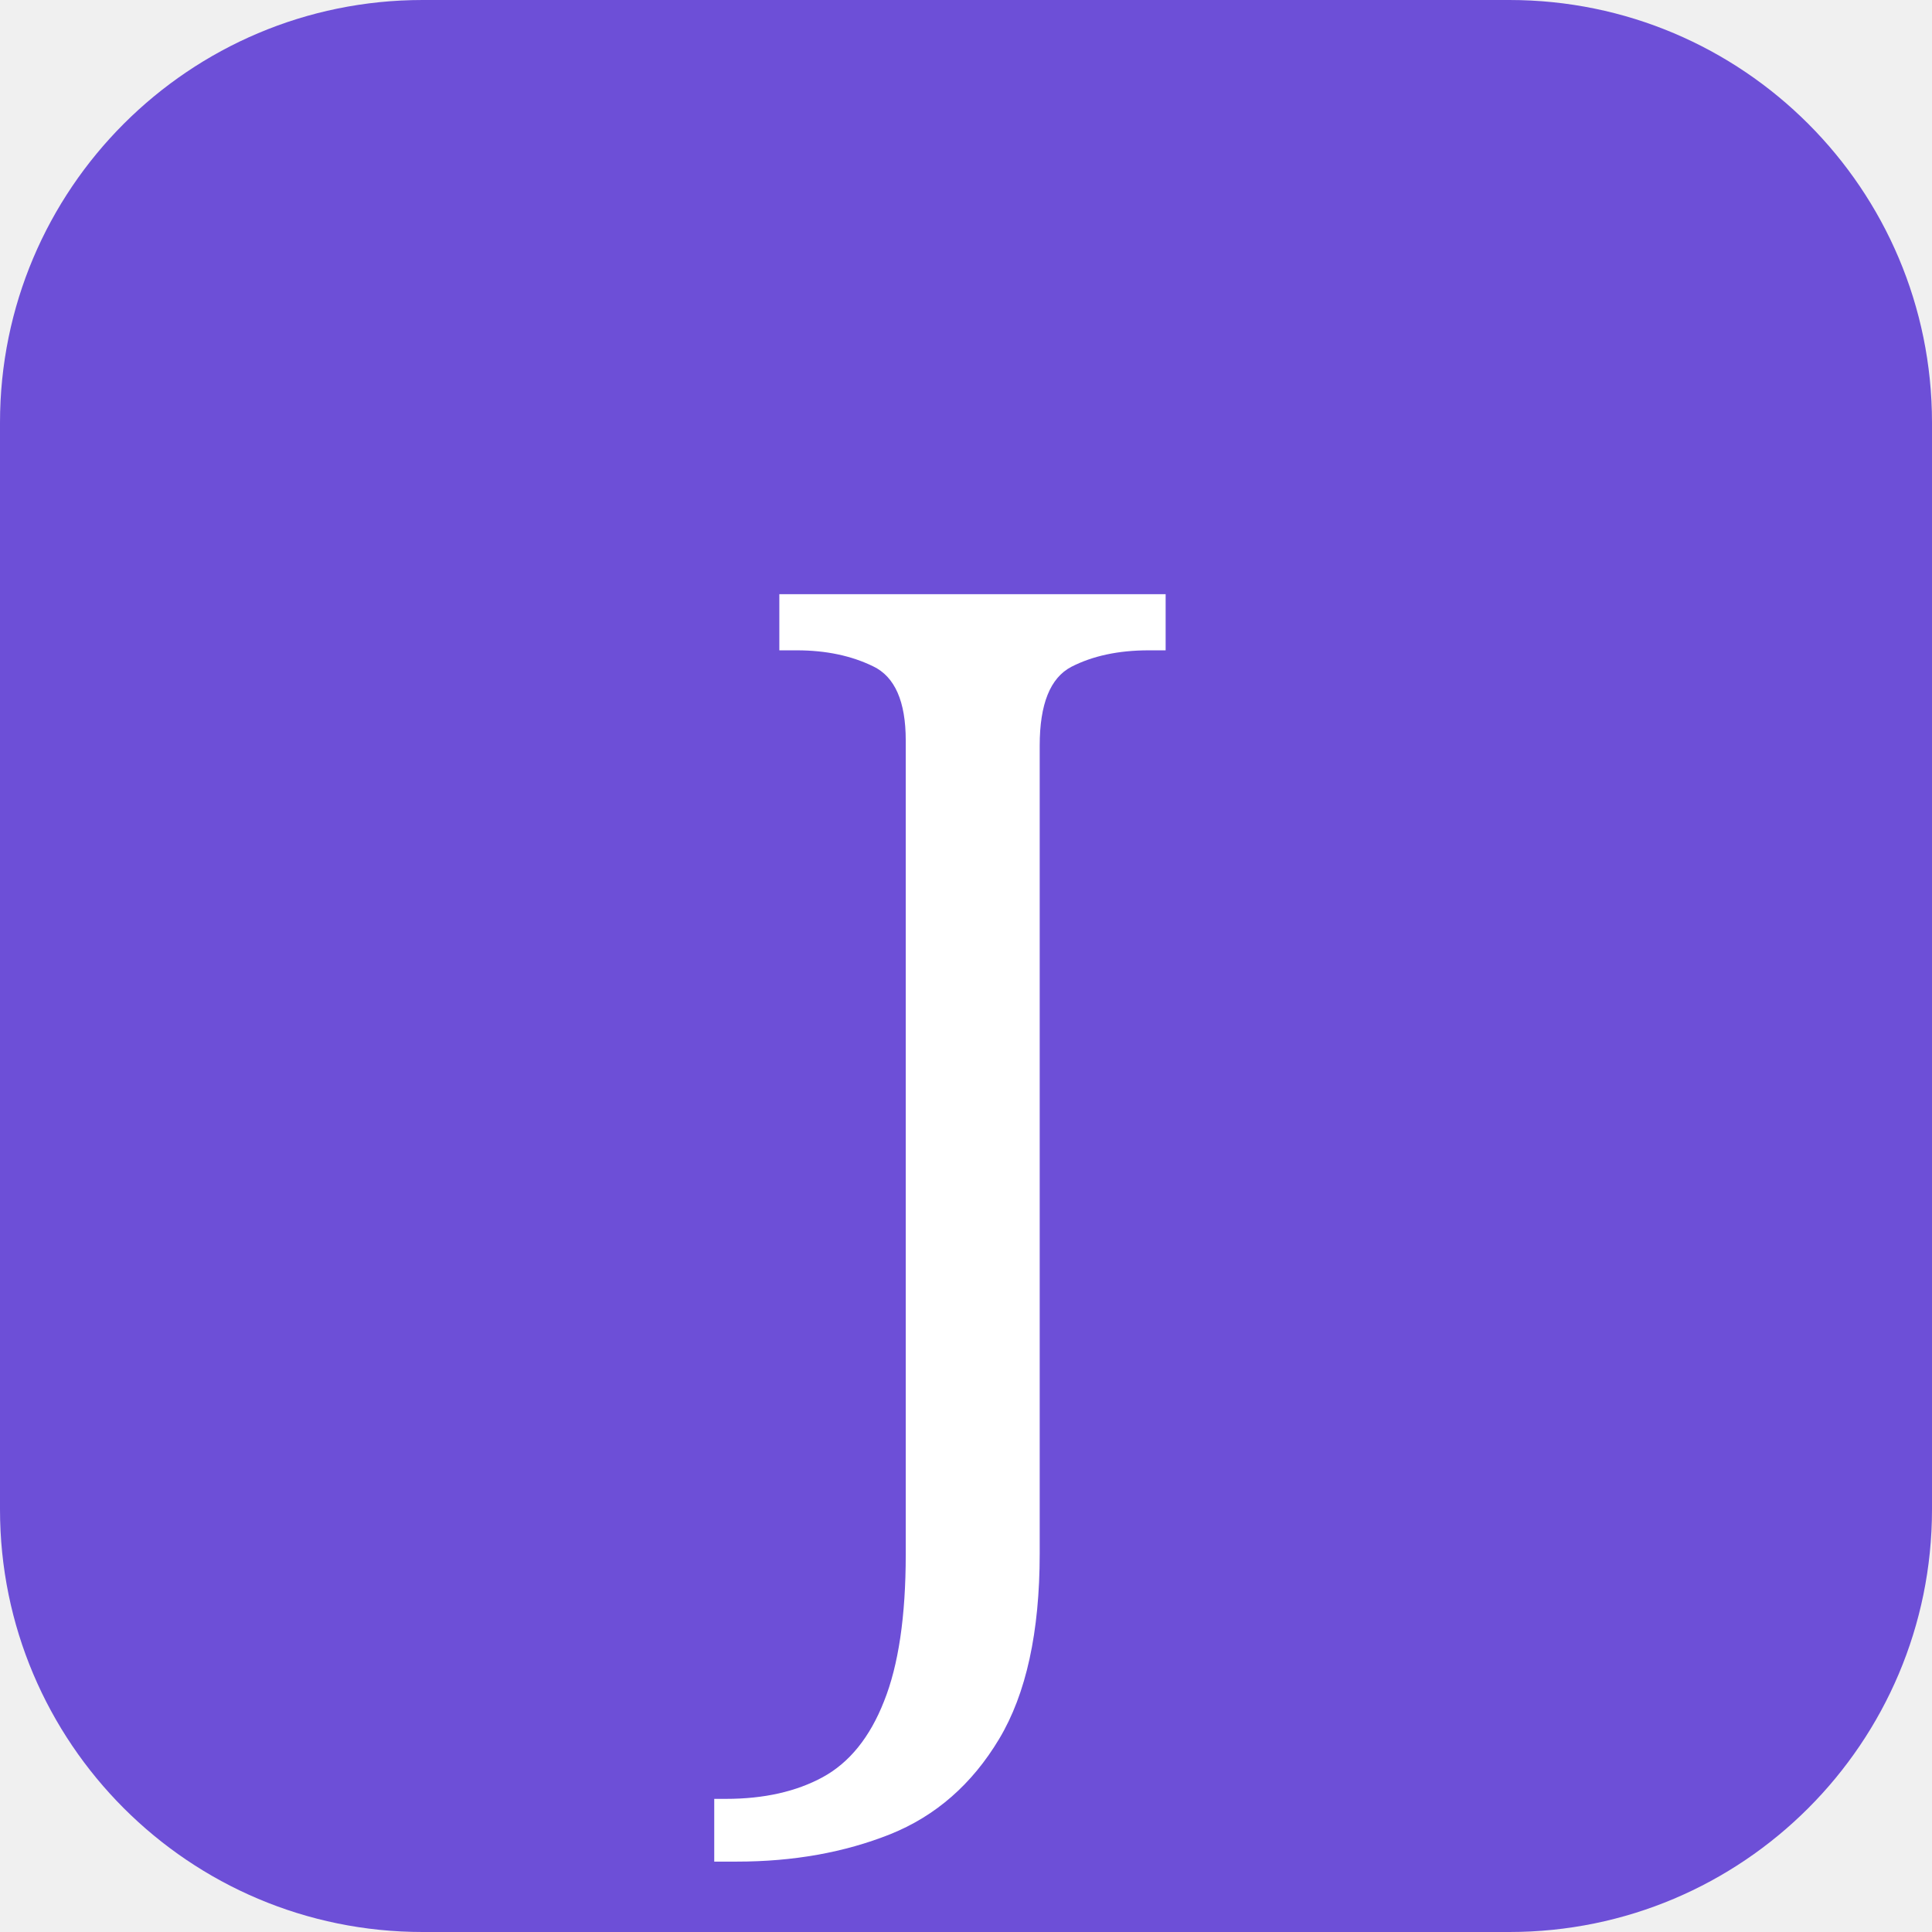
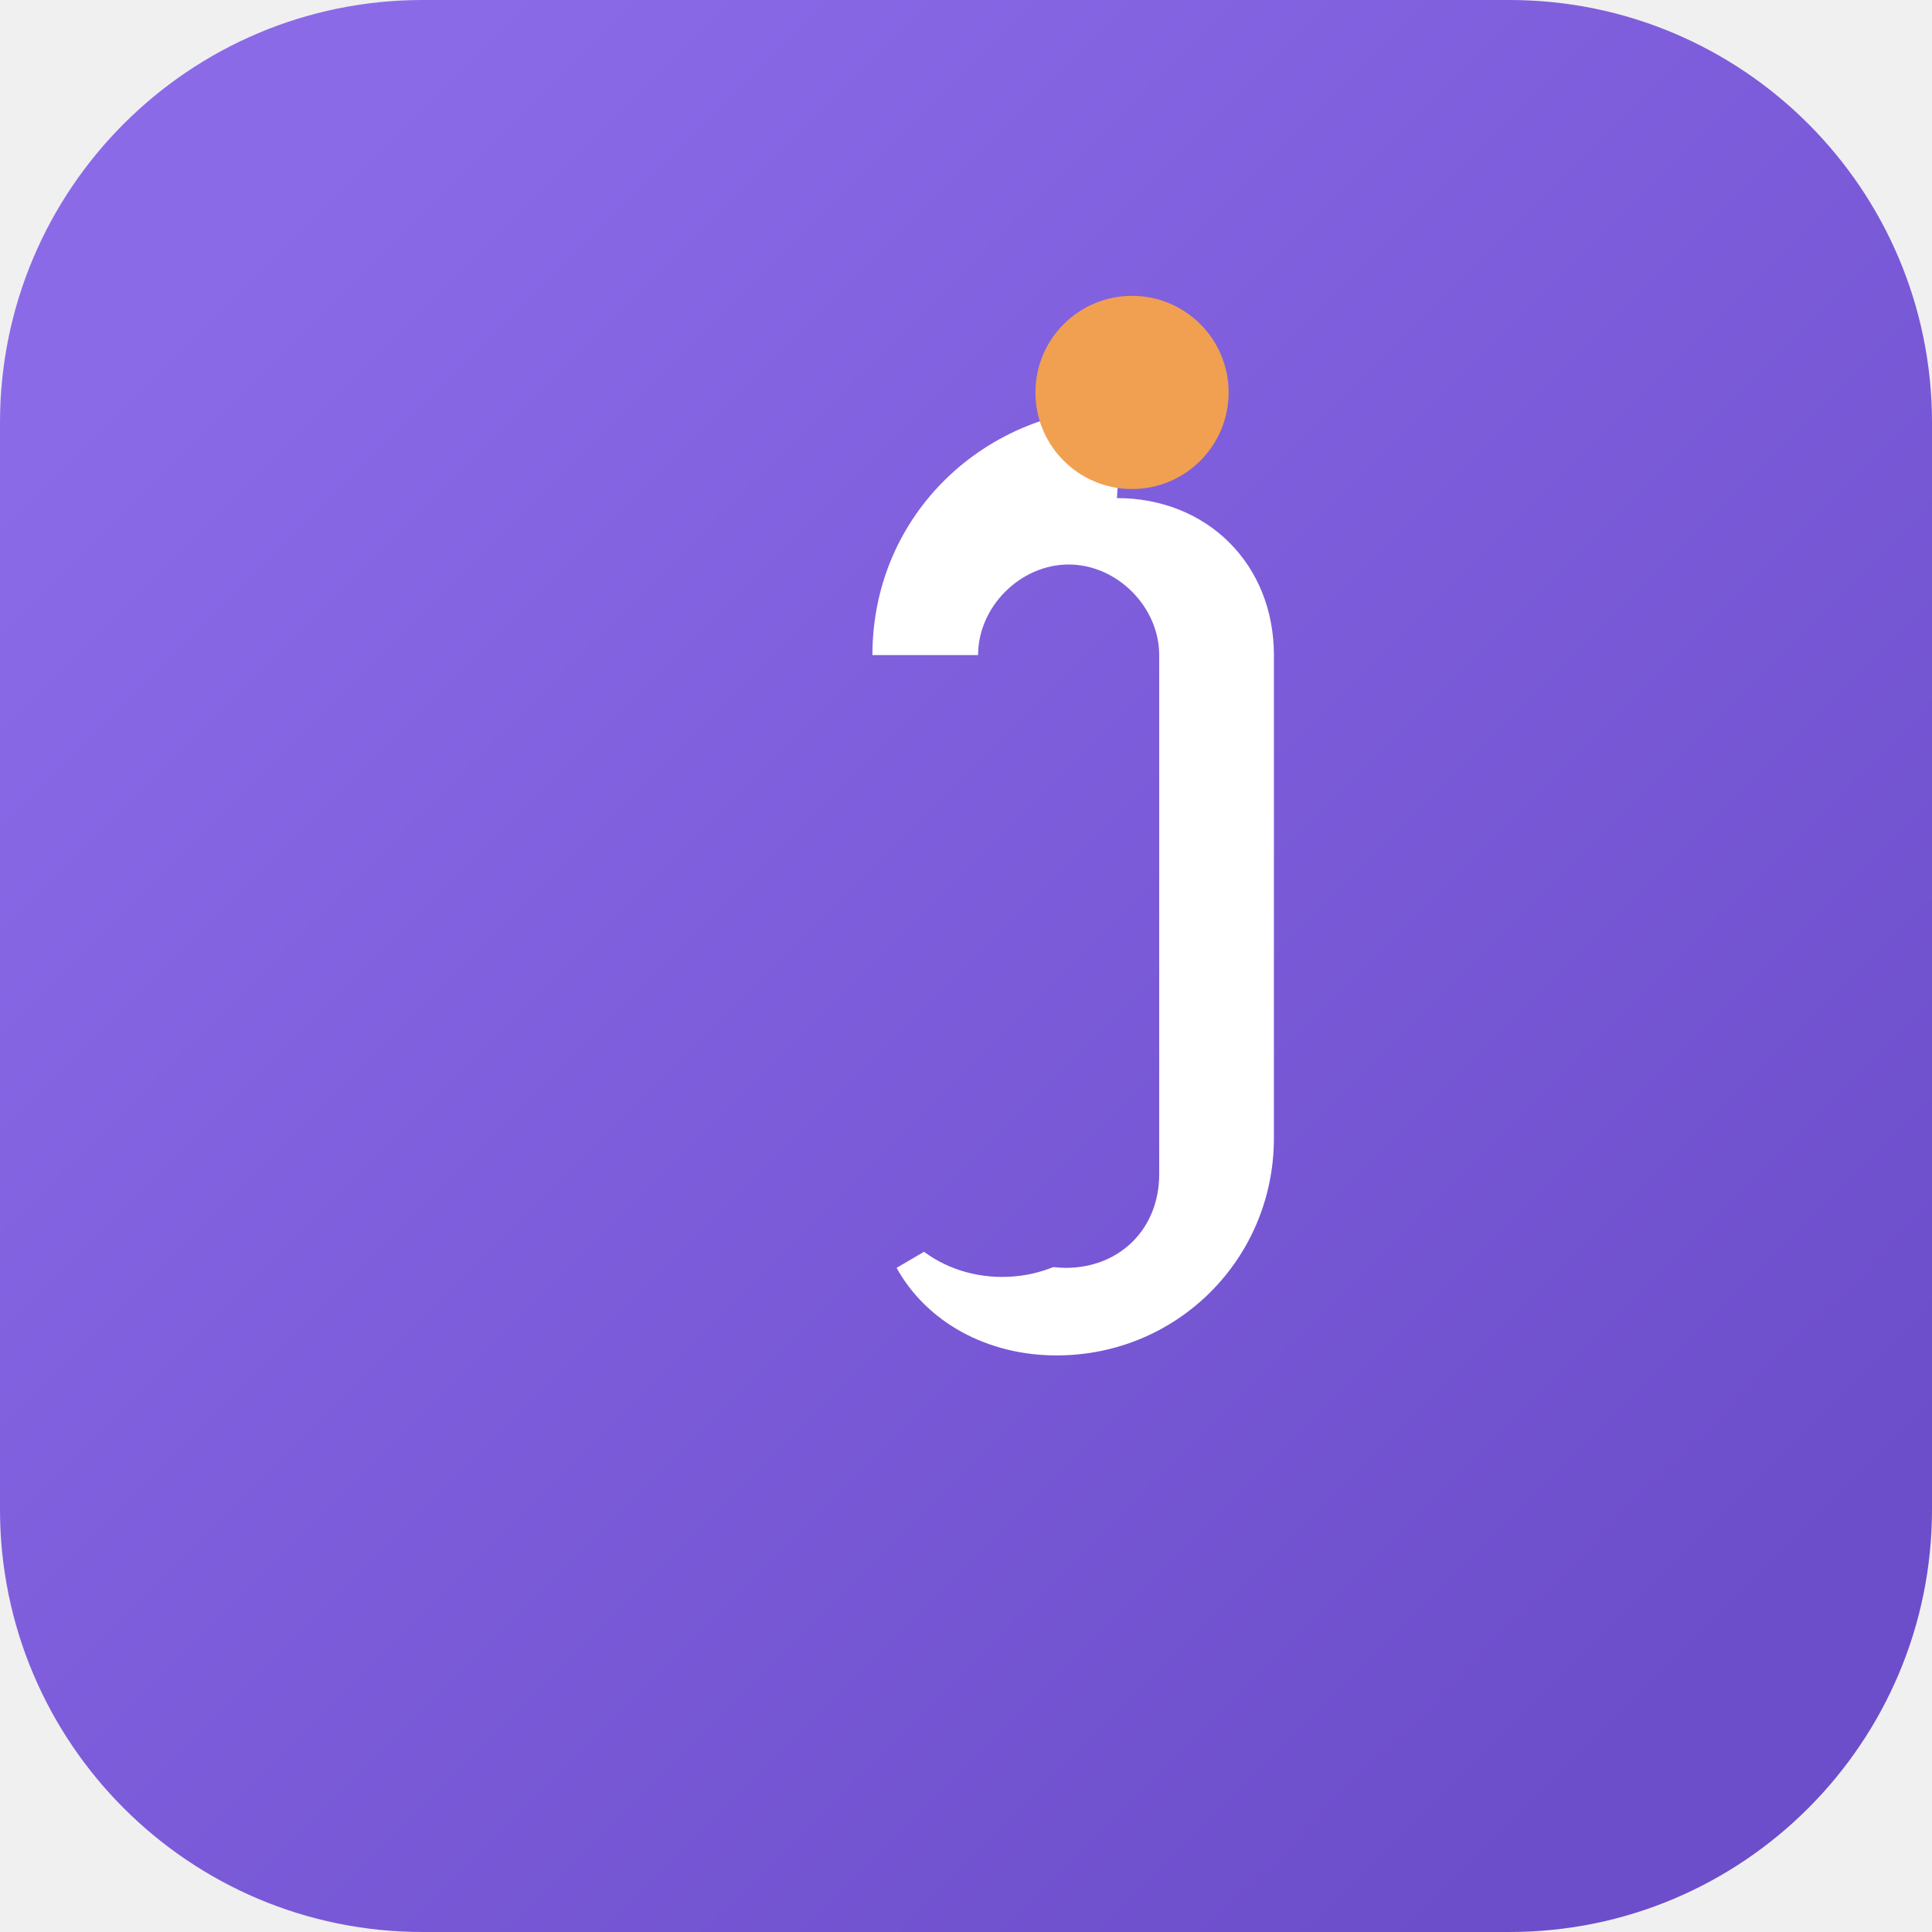
<svg xmlns="http://www.w3.org/2000/svg" viewBox="0 0 64 64" fill="none">
-   <rect width="64" height="64" rx="14" fill="#6D4FD7" />
-   <text x="50%" y="56%" text-anchor="middle" dominant-baseline="middle" font-family="Georgia, 'Lora', serif" font-size="44" font-weight="500" fill="#FFFFFF">J</text>
+   <defs>
+     <linearGradient id="bg" x1="8" y1="8" x2="56" y2="56" gradientUnits="userSpaceOnUse">
+       <stop offset="0%" stop-color="#8B6AE8" />
+       <stop offset="100%" stop-color="#6C4DCA" />
+     </linearGradient>
+   </defs>
+   <rect width="64" height="64" rx="14" fill="url(#bg)" />
+   <path d="M37 16.5c3 0 5.2 2.2 5.2 5.2v16c0 4-3.2 7.2-7.2 7.2-2.3 0-4.3-1.1-5.3-2.9l2.9-1.7c.6 1.1 1.6 1.7 2.7 1.7 1.8 0 3.1-1.3 3.1-3.1V21.7c0-1.6-1.4-3-3-3s-3 1.4-3 3h-3.5c0-4.7 3.8-8.2 8.3-8.2z" fill="#fff" />
+   <ellipse cx="33.2" cy="38.8" rx="4" ry="3.5" fill="url(#bg)" />
+   <circle cx="37.5" cy="13" r="3.2" fill="#F0A050" />
</svg>
